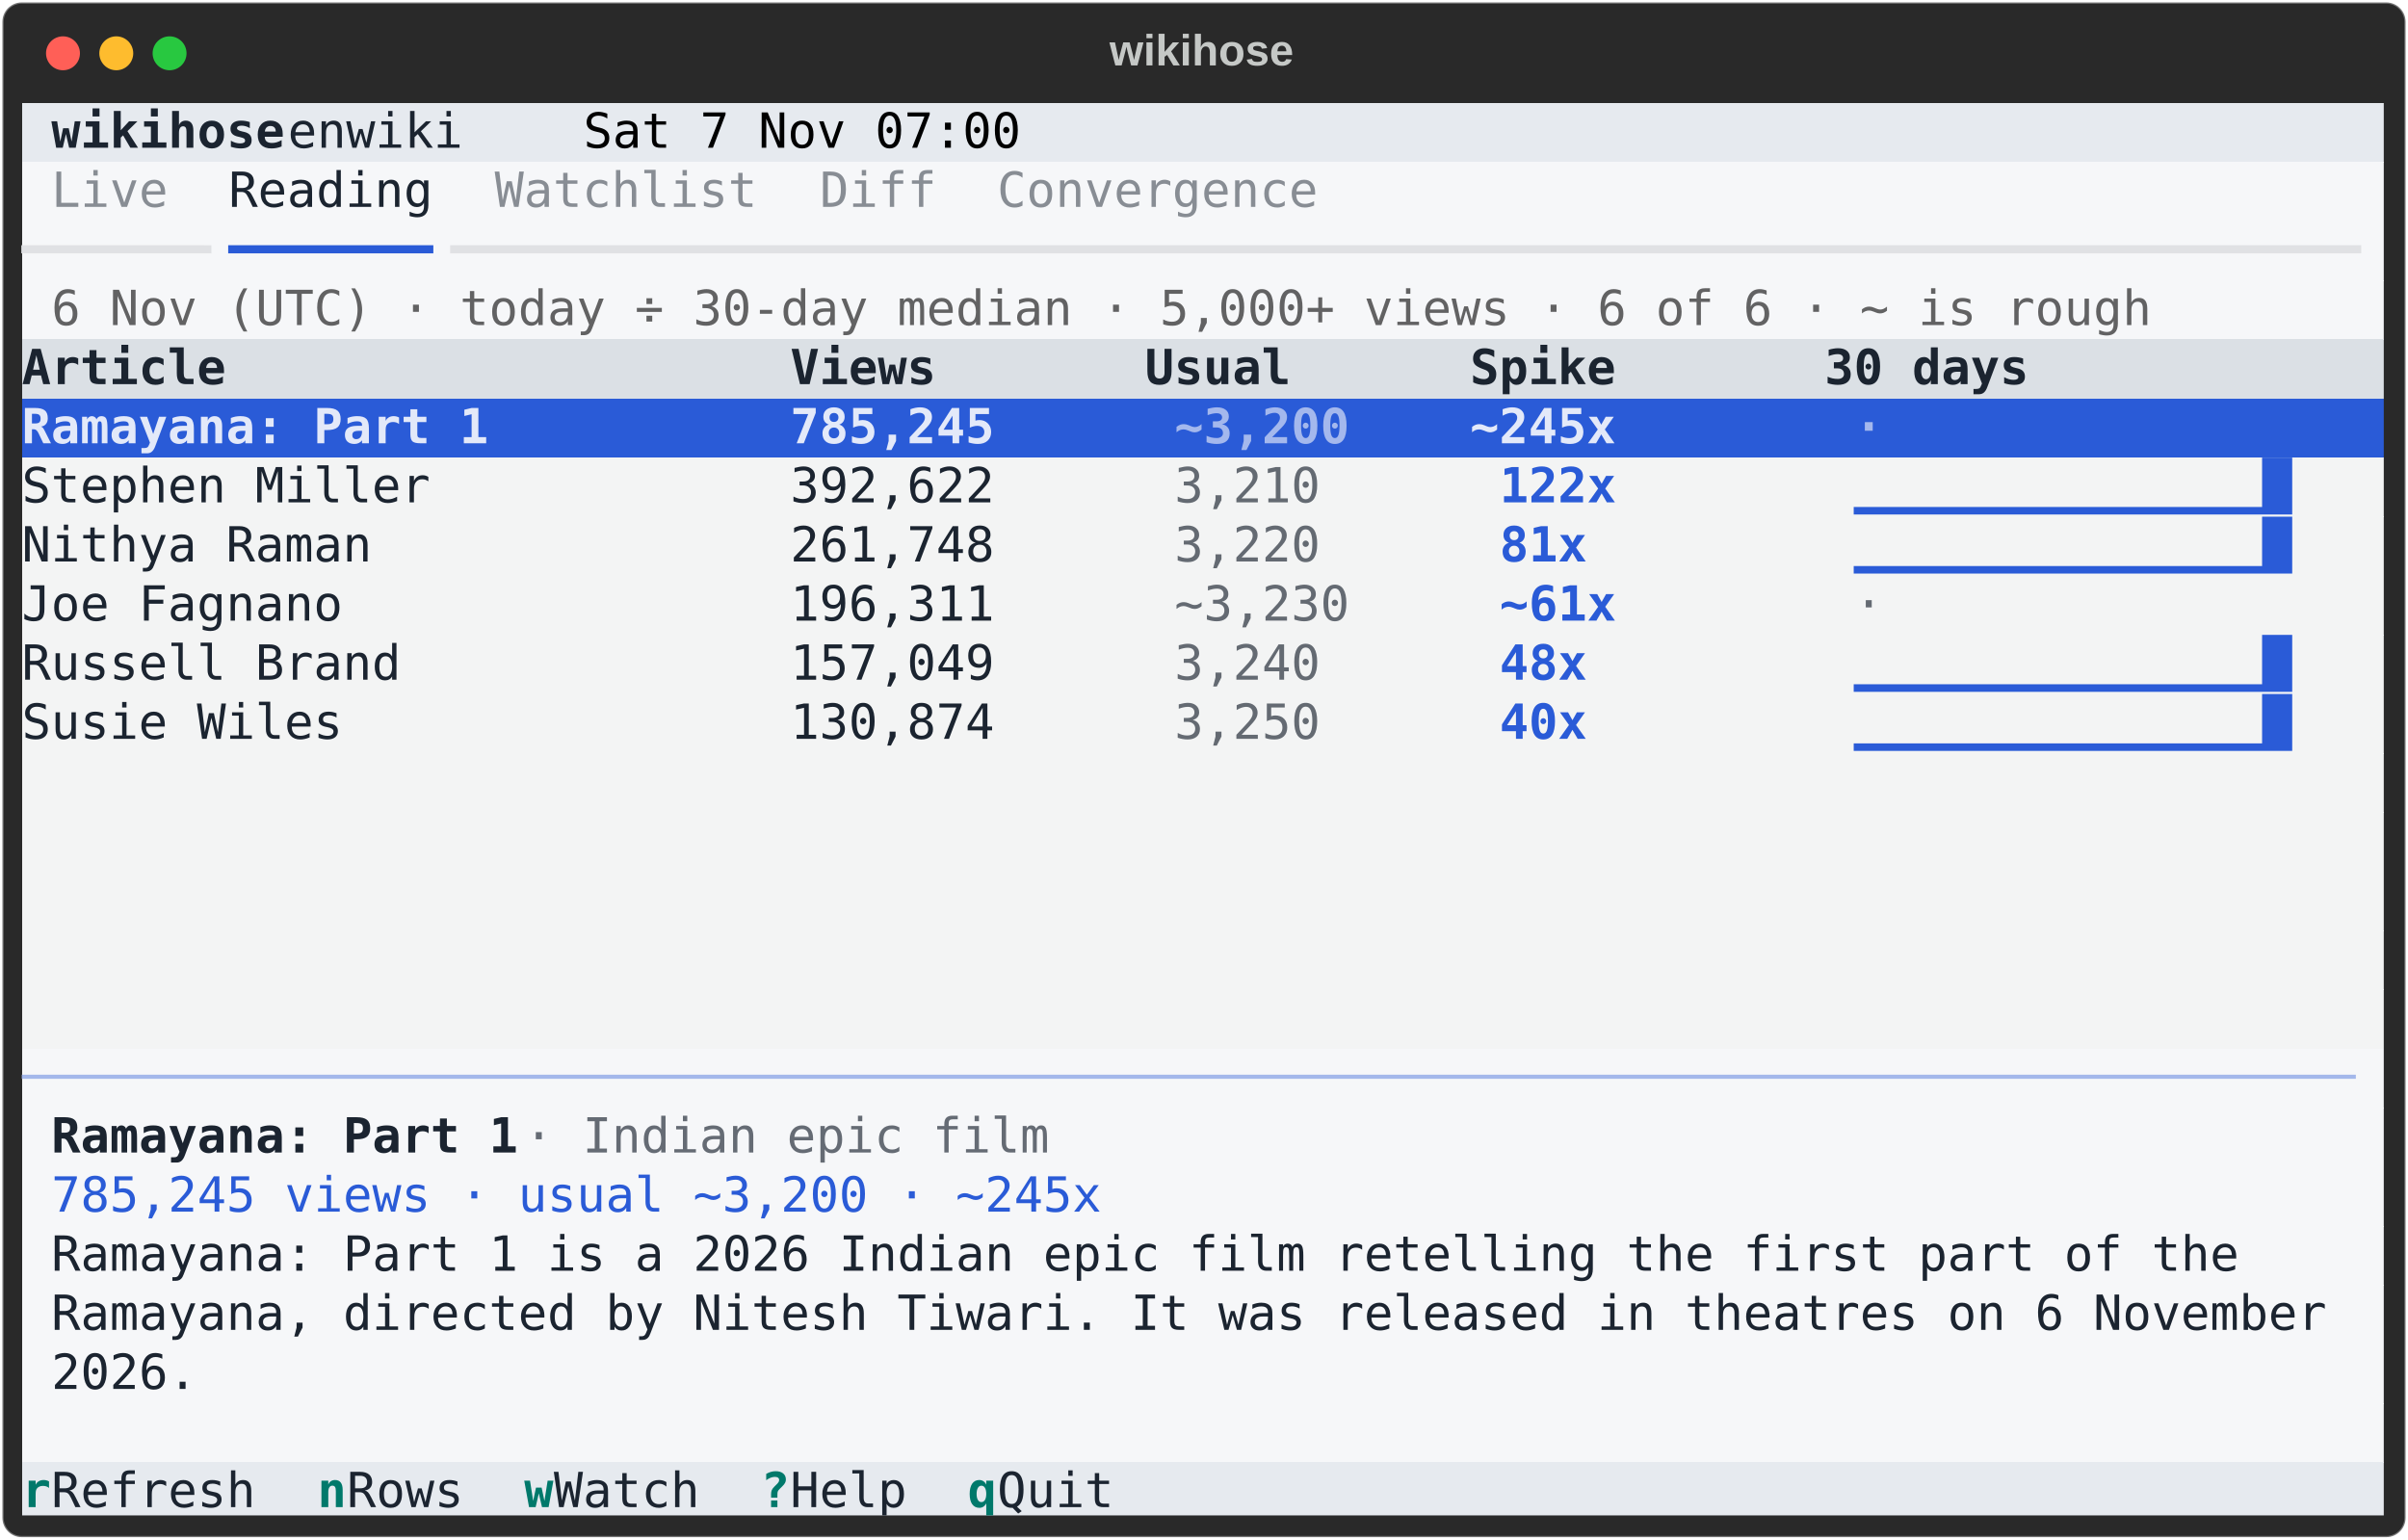
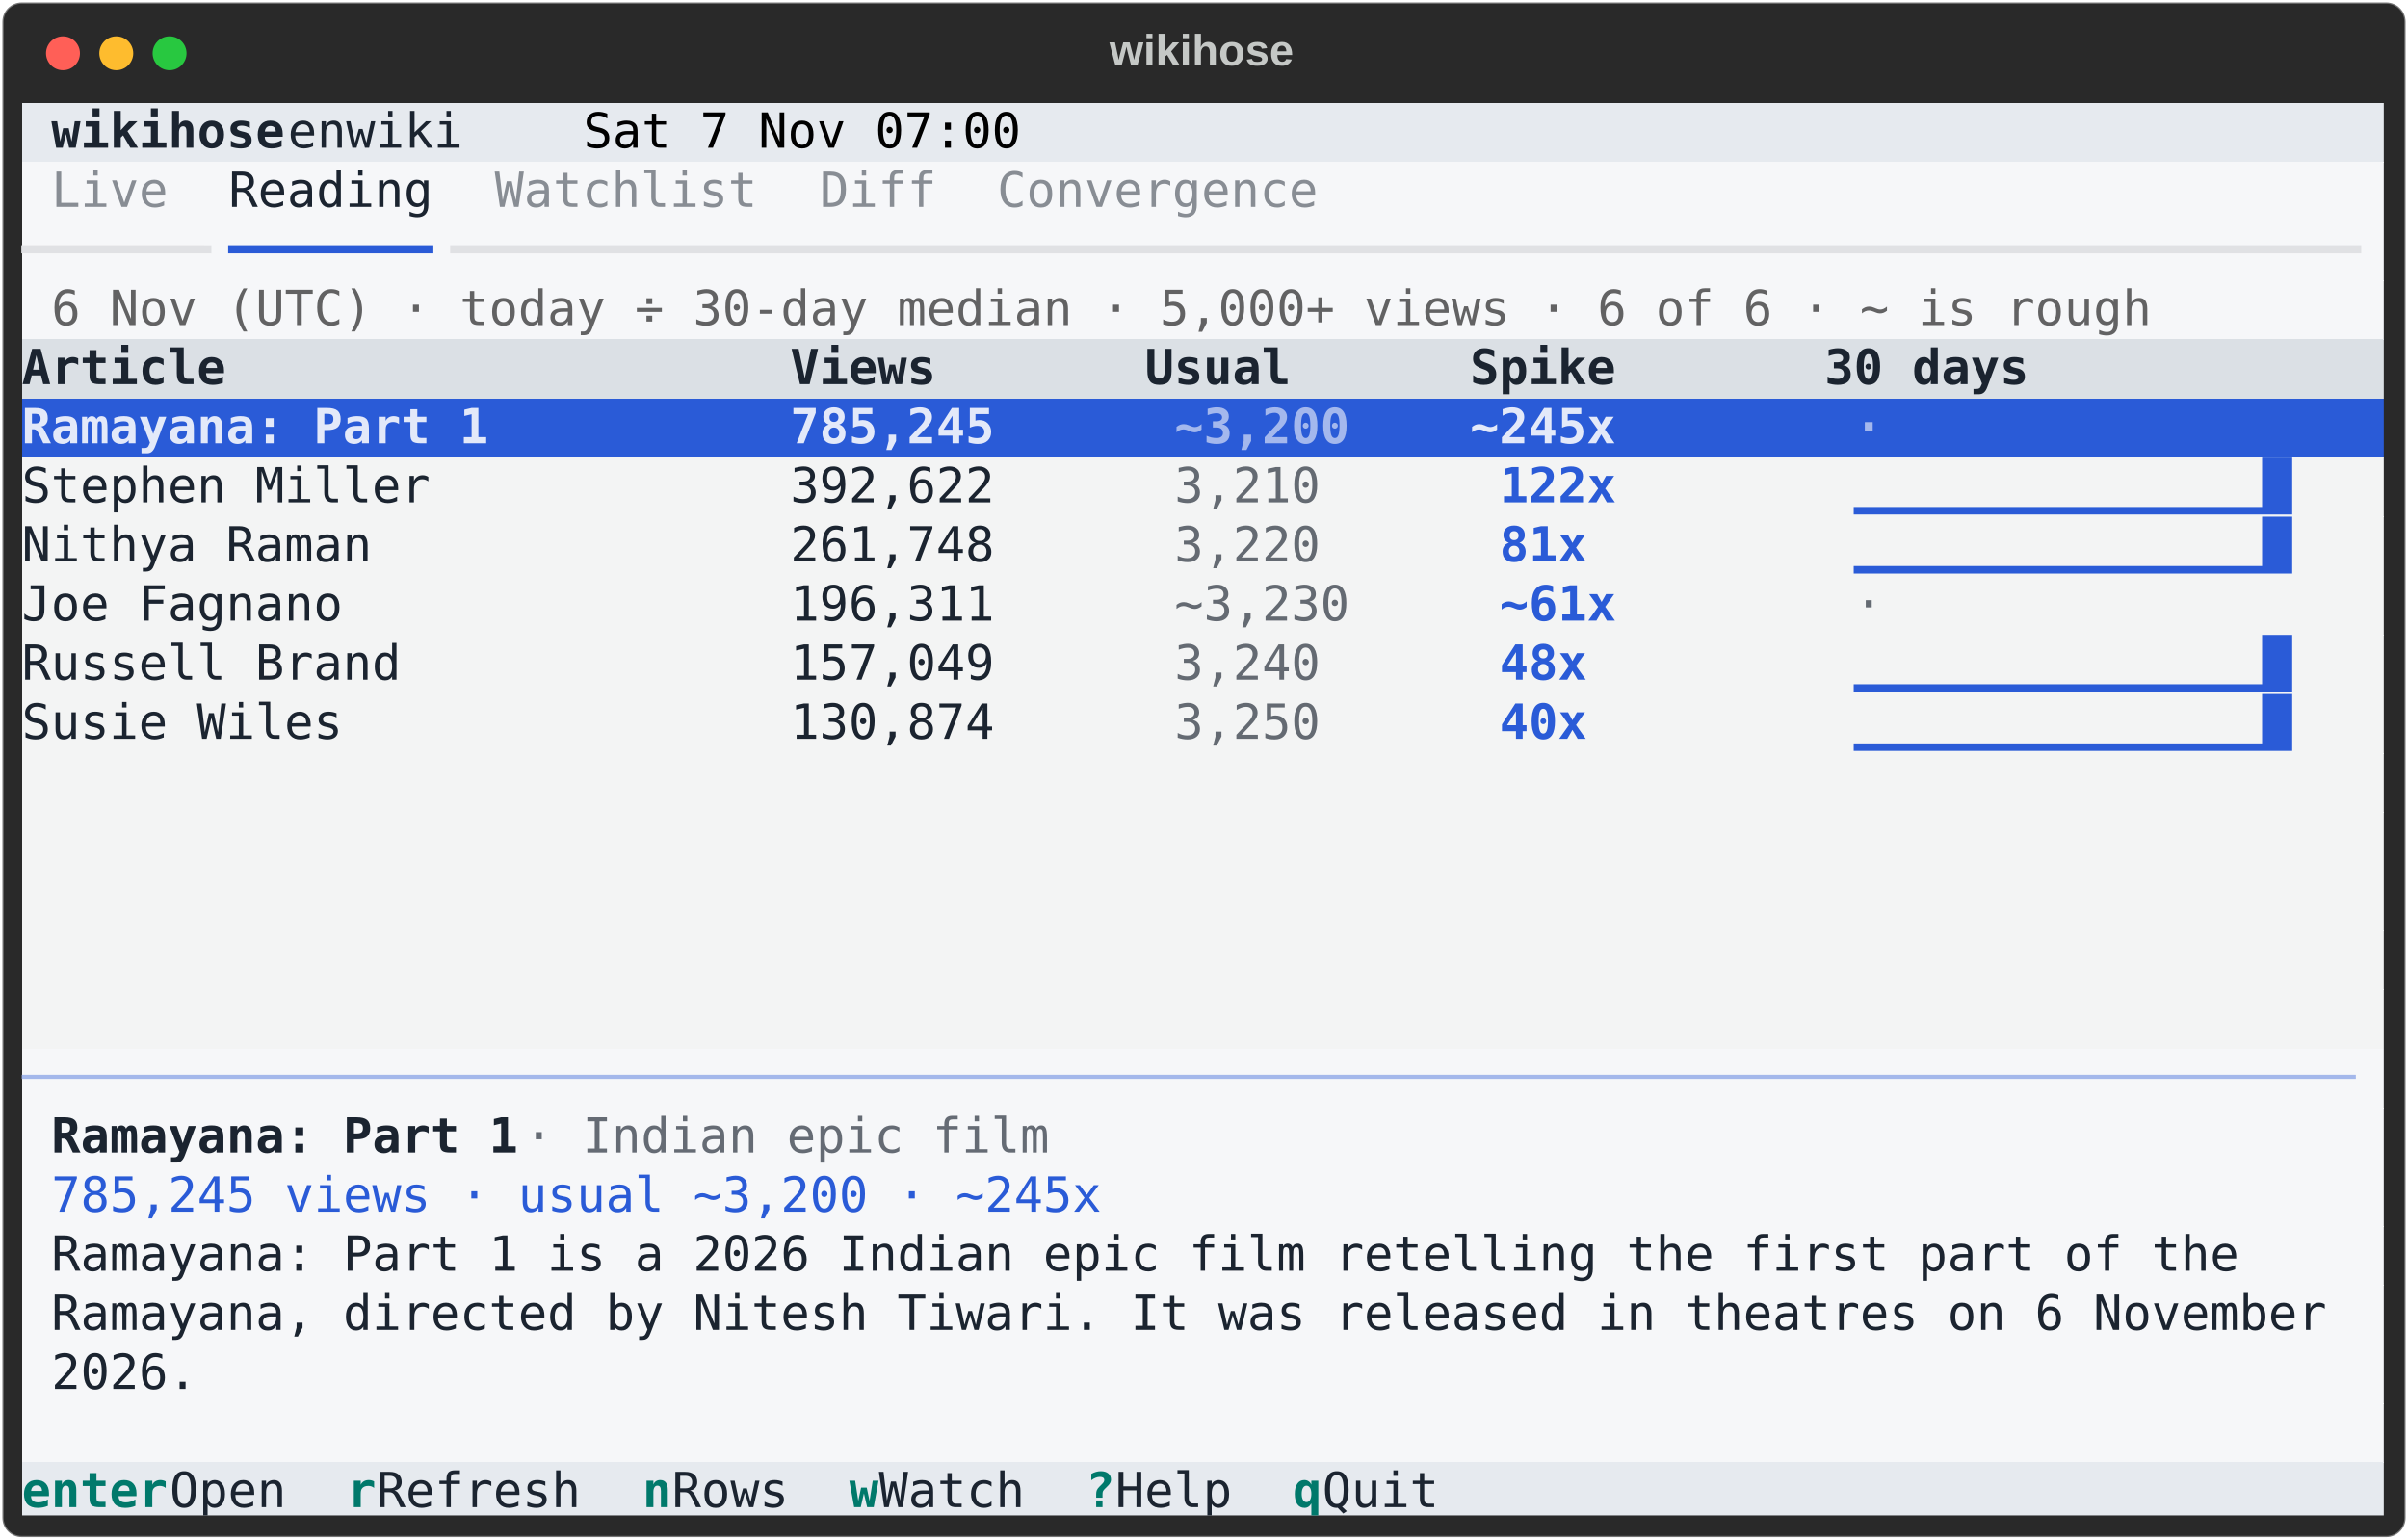
<svg xmlns="http://www.w3.org/2000/svg" class="rich-terminal" viewBox="0 0 994 635.6">
  <style>

    @font-face {
        font-family: "Fira Code";
        src: local("FiraCode-Regular"),
                url("https://cdnjs.cloudflare.com/ajax/libs/firacode/6.2.0/woff2/FiraCode-Regular.woff2") format("woff2"),
                url("https://cdnjs.cloudflare.com/ajax/libs/firacode/6.2.0/woff/FiraCode-Regular.woff") format("woff");
        font-style: normal;
        font-weight: 400;
    }
    @font-face {
        font-family: "Fira Code";
        src: local("FiraCode-Bold"),
                url("https://cdnjs.cloudflare.com/ajax/libs/firacode/6.2.0/woff2/FiraCode-Bold.woff2") format("woff2"),
                url("https://cdnjs.cloudflare.com/ajax/libs/firacode/6.2.0/woff/FiraCode-Bold.woff") format("woff");
        font-style: bold;
        font-weight: 700;
    }

    .terminal-matrix {
        font-family: Fira Code, monospace;
        font-size: 20px;
        line-height: 24.4px;
        font-variant-east-asian: full-width;
    }

    .terminal-title {
        font-size: 18px;
        font-weight: bold;
        font-family: arial;
    }

    .terminal-r1 { fill: #c5c8c6 }
.terminal-r2 { fill: #1b2430;font-weight: bold }
.terminal-r3 { fill: #1b2430 }
.terminal-r4 { fill: #000000 }
.terminal-r5 { fill: #888d94 }
.terminal-r6 { fill: #e0e1e4 }
.terminal-r7 { fill: #2a5bd7 }
.terminal-r8 { fill: #626263 }
.terminal-r9 { fill: #e3e9f9;font-weight: bold }
.terminal-r10 { fill: #a4b8ed;font-weight: bold }
.terminal-r11 { fill: #646a72 }
.terminal-r12 { fill: #2a5bd7;font-weight: bold }
.terminal-r13 { fill: #a4b8eb }
.terminal-r14 { fill: #656b74 }
.terminal-r15 { fill: #00796b;font-weight: bold }
    </style>
  <defs>
    <clipPath id="terminal-clip-terminal">
      <rect x="0" y="0" width="975.0" height="584.6" />
    </clipPath>
    <clipPath id="terminal-line-0">
      <rect x="0" y="1.5" width="976" height="24.65" />
    </clipPath>
    <clipPath id="terminal-line-1">
      <rect x="0" y="25.9" width="976" height="24.65" />
    </clipPath>
    <clipPath id="terminal-line-2">
      <rect x="0" y="50.3" width="976" height="24.65" />
    </clipPath>
    <clipPath id="terminal-line-3">
      <rect x="0" y="74.7" width="976" height="24.65" />
    </clipPath>
    <clipPath id="terminal-line-4">
      <rect x="0" y="99.1" width="976" height="24.65" />
    </clipPath>
    <clipPath id="terminal-line-5">
      <rect x="0" y="123.5" width="976" height="24.65" />
    </clipPath>
    <clipPath id="terminal-line-6">
      <rect x="0" y="147.9" width="976" height="24.65" />
    </clipPath>
    <clipPath id="terminal-line-7">
      <rect x="0" y="172.3" width="976" height="24.65" />
    </clipPath>
    <clipPath id="terminal-line-8">
      <rect x="0" y="196.7" width="976" height="24.65" />
    </clipPath>
    <clipPath id="terminal-line-9">
      <rect x="0" y="221.1" width="976" height="24.65" />
    </clipPath>
    <clipPath id="terminal-line-10">
      <rect x="0" y="245.5" width="976" height="24.65" />
    </clipPath>
    <clipPath id="terminal-line-11">
      <rect x="0" y="269.9" width="976" height="24.65" />
    </clipPath>
    <clipPath id="terminal-line-12">
      <rect x="0" y="294.3" width="976" height="24.65" />
    </clipPath>
    <clipPath id="terminal-line-13">
      <rect x="0" y="318.7" width="976" height="24.65" />
    </clipPath>
    <clipPath id="terminal-line-14">
      <rect x="0" y="343.1" width="976" height="24.65" />
    </clipPath>
    <clipPath id="terminal-line-15">
      <rect x="0" y="367.5" width="976" height="24.65" />
    </clipPath>
    <clipPath id="terminal-line-16">
      <rect x="0" y="391.9" width="976" height="24.65" />
    </clipPath>
    <clipPath id="terminal-line-17">
      <rect x="0" y="416.3" width="976" height="24.65" />
    </clipPath>
    <clipPath id="terminal-line-18">
      <rect x="0" y="440.7" width="976" height="24.65" />
    </clipPath>
    <clipPath id="terminal-line-19">
      <rect x="0" y="465.1" width="976" height="24.65" />
    </clipPath>
    <clipPath id="terminal-line-20">
      <rect x="0" y="489.5" width="976" height="24.65" />
    </clipPath>
    <clipPath id="terminal-line-21">
      <rect x="0" y="513.9" width="976" height="24.65" />
    </clipPath>
    <clipPath id="terminal-line-22">
      <rect x="0" y="538.3" width="976" height="24.65" />
    </clipPath>
  </defs>
  <rect fill="#292929" stroke="rgba(255,255,255,0.35)" stroke-width="1" x="1" y="1" width="992" height="633.6" rx="8" />
  <text class="terminal-title" fill="#c5c8c6" text-anchor="middle" x="496" y="27">wikihose</text>
  <g transform="translate(26,22)">
    <circle cx="0" cy="0" r="7" fill="#ff5f57" />
    <circle cx="22" cy="0" r="7" fill="#febc2e" />
    <circle cx="44" cy="0" r="7" fill="#28c840" />
  </g>
  <g transform="translate(9, 41)" clip-path="url(#terminal-clip-terminal)">
    <rect fill="#e6eaef" x="0" y="1.5" width="12.2" height="24.65" shape-rendering="crispEdges" />
    <rect fill="#e6eaef" x="12.2" y="1.5" width="97.6" height="24.65" shape-rendering="crispEdges" />
    <rect fill="#e6eaef" x="109.8" y="1.5" width="122" height="24.65" shape-rendering="crispEdges" />
    <rect fill="#e6eaef" x="231.8" y="1.5" width="183" height="24.65" shape-rendering="crispEdges" />
    <rect fill="#e6eaef" x="414.8" y="1.5" width="561.2" height="24.65" shape-rendering="crispEdges" />
    <rect fill="#f6f7f9" x="0" y="25.9" width="12.2" height="24.65" shape-rendering="crispEdges" />
    <rect fill="#f6f7f9" x="12.2" y="25.9" width="48.8" height="24.65" shape-rendering="crispEdges" />
    <rect fill="#f6f7f9" x="61" y="25.9" width="24.4" height="24.65" shape-rendering="crispEdges" />
    <rect fill="#f6f7f9" x="85.4" y="25.9" width="85.4" height="24.65" shape-rendering="crispEdges" />
    <rect fill="#f6f7f9" x="170.8" y="25.9" width="24.4" height="24.65" shape-rendering="crispEdges" />
    <rect fill="#f6f7f9" x="195.2" y="25.9" width="109.8" height="24.65" shape-rendering="crispEdges" />
    <rect fill="#f6f7f9" x="305" y="25.9" width="24.4" height="24.65" shape-rendering="crispEdges" />
    <rect fill="#f6f7f9" x="329.4" y="25.9" width="48.8" height="24.65" shape-rendering="crispEdges" />
    <rect fill="#f6f7f9" x="378.2" y="25.9" width="24.4" height="24.65" shape-rendering="crispEdges" />
    <rect fill="#f6f7f9" x="402.6" y="25.9" width="134.2" height="24.65" shape-rendering="crispEdges" />
    <rect fill="#f6f7f9" x="536.8" y="25.9" width="439.2" height="24.65" shape-rendering="crispEdges" />
    <rect fill="#f6f7f9" x="0" y="50.3" width="85.4" height="24.65" shape-rendering="crispEdges" />
    <rect fill="#f6f7f9" x="85.4" y="50.3" width="85.4" height="24.65" shape-rendering="crispEdges" />
    <rect fill="#f6f7f9" x="170.8" y="50.3" width="805.2" height="24.65" shape-rendering="crispEdges" />
    <rect fill="#f6f7f9" x="0" y="74.7" width="12.2" height="24.65" shape-rendering="crispEdges" />
    <rect fill="#f6f7f9" x="12.2" y="74.7" width="878.4" height="24.65" shape-rendering="crispEdges" />
    <rect fill="#f6f7f9" x="890.6" y="74.7" width="85.4" height="24.65" shape-rendering="crispEdges" />
    <rect fill="#dbe0e5" x="0" y="99.1" width="317.2" height="24.65" shape-rendering="crispEdges" />
    <rect fill="#dbe0e5" x="317.2" y="99.1" width="146.4" height="24.65" shape-rendering="crispEdges" />
    <rect fill="#dbe0e5" x="463.6" y="99.1" width="134.2" height="24.65" shape-rendering="crispEdges" />
    <rect fill="#dbe0e5" x="597.8" y="99.1" width="146.4" height="24.65" shape-rendering="crispEdges" />
    <rect fill="#dbe0e5" x="744.2" y="99.1" width="207.4" height="24.65" shape-rendering="crispEdges" />
    <rect fill="#dbe0e5" x="951.6" y="99.1" width="24.4" height="24.65" shape-rendering="crispEdges" />
    <rect fill="#2a5bd7" x="0" y="123.5" width="317.2" height="24.65" shape-rendering="crispEdges" />
    <rect fill="#2a5bd7" x="317.2" y="123.5" width="146.4" height="24.65" shape-rendering="crispEdges" />
    <rect fill="#2a5bd7" x="463.6" y="123.5" width="12.2" height="24.65" shape-rendering="crispEdges" />
    <rect fill="#2a5bd7" x="475.8" y="123.5" width="109.8" height="24.65" shape-rendering="crispEdges" />
    <rect fill="#2a5bd7" x="585.6" y="123.5" width="12.2" height="24.65" shape-rendering="crispEdges" />
    <rect fill="#2a5bd7" x="597.8" y="123.5" width="146.4" height="24.65" shape-rendering="crispEdges" />
    <rect fill="#2a5bd7" x="744.2" y="123.5" width="12.2" height="24.65" shape-rendering="crispEdges" />
    <rect fill="#2a5bd7" x="756.4" y="123.5" width="12.2" height="24.65" shape-rendering="crispEdges" />
    <rect fill="#2a5bd7" x="768.6" y="123.5" width="183" height="24.65" shape-rendering="crispEdges" />
    <rect fill="#2a5bd7" x="951.6" y="123.5" width="24.4" height="24.65" shape-rendering="crispEdges" />
    <rect fill="#f3f4f4" x="0" y="147.9" width="317.2" height="24.65" shape-rendering="crispEdges" />
    <rect fill="#f3f4f4" x="317.2" y="147.9" width="146.4" height="24.65" shape-rendering="crispEdges" />
    <rect fill="#f3f4f4" x="463.6" y="147.9" width="12.2" height="24.65" shape-rendering="crispEdges" />
    <rect fill="#f3f4f4" x="475.8" y="147.9" width="109.8" height="24.65" shape-rendering="crispEdges" />
    <rect fill="#f3f4f4" x="585.6" y="147.9" width="12.2" height="24.65" shape-rendering="crispEdges" />
    <rect fill="#f3f4f4" x="597.8" y="147.9" width="12.2" height="24.65" shape-rendering="crispEdges" />
    <rect fill="#f3f4f4" x="610" y="147.9" width="122" height="24.65" shape-rendering="crispEdges" />
    <rect fill="#f3f4f4" x="732" y="147.9" width="12.2" height="24.65" shape-rendering="crispEdges" />
    <rect fill="#f3f4f4" x="744.2" y="147.9" width="12.2" height="24.65" shape-rendering="crispEdges" />
    <rect fill="#f3f4f4" x="756.4" y="147.9" width="183" height="24.65" shape-rendering="crispEdges" />
    <rect fill="#f3f4f4" x="939.4" y="147.9" width="12.2" height="24.65" shape-rendering="crispEdges" />
    <rect fill="#f3f4f4" x="951.6" y="147.9" width="24.4" height="24.65" shape-rendering="crispEdges" />
    <rect fill="#f3f4f4" x="0" y="172.3" width="317.2" height="24.65" shape-rendering="crispEdges" />
    <rect fill="#f3f4f4" x="317.2" y="172.3" width="146.4" height="24.65" shape-rendering="crispEdges" />
    <rect fill="#f3f4f4" x="463.6" y="172.3" width="12.2" height="24.65" shape-rendering="crispEdges" />
    <rect fill="#f3f4f4" x="475.8" y="172.3" width="109.8" height="24.65" shape-rendering="crispEdges" />
    <rect fill="#f3f4f4" x="585.6" y="172.3" width="12.2" height="24.65" shape-rendering="crispEdges" />
    <rect fill="#f3f4f4" x="597.8" y="172.3" width="12.2" height="24.65" shape-rendering="crispEdges" />
    <rect fill="#f3f4f4" x="610" y="172.3" width="122" height="24.65" shape-rendering="crispEdges" />
    <rect fill="#f3f4f4" x="732" y="172.3" width="12.2" height="24.65" shape-rendering="crispEdges" />
    <rect fill="#f3f4f4" x="744.2" y="172.3" width="12.2" height="24.65" shape-rendering="crispEdges" />
    <rect fill="#f3f4f4" x="756.4" y="172.3" width="183" height="24.65" shape-rendering="crispEdges" />
    <rect fill="#f3f4f4" x="939.4" y="172.3" width="12.2" height="24.65" shape-rendering="crispEdges" />
    <rect fill="#f3f4f4" x="951.6" y="172.3" width="24.4" height="24.65" shape-rendering="crispEdges" />
    <rect fill="#f3f4f4" x="0" y="196.7" width="317.2" height="24.65" shape-rendering="crispEdges" />
    <rect fill="#f3f4f4" x="317.2" y="196.7" width="146.4" height="24.65" shape-rendering="crispEdges" />
    <rect fill="#f3f4f4" x="463.6" y="196.7" width="12.2" height="24.65" shape-rendering="crispEdges" />
    <rect fill="#f3f4f4" x="475.8" y="196.7" width="109.8" height="24.65" shape-rendering="crispEdges" />
    <rect fill="#f3f4f4" x="585.6" y="196.7" width="12.2" height="24.65" shape-rendering="crispEdges" />
    <rect fill="#f3f4f4" x="597.8" y="196.7" width="12.2" height="24.65" shape-rendering="crispEdges" />
    <rect fill="#f3f4f4" x="610" y="196.7" width="122" height="24.65" shape-rendering="crispEdges" />
    <rect fill="#f3f4f4" x="732" y="196.7" width="12.2" height="24.65" shape-rendering="crispEdges" />
    <rect fill="#f3f4f4" x="744.2" y="196.7" width="12.2" height="24.65" shape-rendering="crispEdges" />
    <rect fill="#f3f4f4" x="756.4" y="196.7" width="12.2" height="24.65" shape-rendering="crispEdges" />
    <rect fill="#f3f4f4" x="768.6" y="196.7" width="183" height="24.65" shape-rendering="crispEdges" />
    <rect fill="#f3f4f4" x="951.6" y="196.7" width="24.4" height="24.65" shape-rendering="crispEdges" />
    <rect fill="#f3f4f4" x="0" y="221.1" width="317.2" height="24.65" shape-rendering="crispEdges" />
    <rect fill="#f3f4f4" x="317.2" y="221.1" width="146.4" height="24.65" shape-rendering="crispEdges" />
    <rect fill="#f3f4f4" x="463.6" y="221.1" width="12.2" height="24.65" shape-rendering="crispEdges" />
    <rect fill="#f3f4f4" x="475.8" y="221.1" width="109.8" height="24.65" shape-rendering="crispEdges" />
    <rect fill="#f3f4f4" x="585.6" y="221.1" width="12.2" height="24.65" shape-rendering="crispEdges" />
    <rect fill="#f3f4f4" x="597.8" y="221.1" width="12.2" height="24.65" shape-rendering="crispEdges" />
    <rect fill="#f3f4f4" x="610" y="221.1" width="122" height="24.65" shape-rendering="crispEdges" />
    <rect fill="#f3f4f4" x="732" y="221.1" width="12.2" height="24.65" shape-rendering="crispEdges" />
    <rect fill="#f3f4f4" x="744.2" y="221.1" width="12.2" height="24.65" shape-rendering="crispEdges" />
    <rect fill="#f3f4f4" x="756.4" y="221.1" width="183" height="24.65" shape-rendering="crispEdges" />
    <rect fill="#f3f4f4" x="939.4" y="221.1" width="12.2" height="24.65" shape-rendering="crispEdges" />
    <rect fill="#f3f4f4" x="951.6" y="221.1" width="24.4" height="24.65" shape-rendering="crispEdges" />
    <rect fill="#f3f4f4" x="0" y="245.5" width="317.2" height="24.65" shape-rendering="crispEdges" />
    <rect fill="#f3f4f4" x="317.2" y="245.5" width="146.4" height="24.65" shape-rendering="crispEdges" />
    <rect fill="#f3f4f4" x="463.6" y="245.5" width="12.2" height="24.65" shape-rendering="crispEdges" />
    <rect fill="#f3f4f4" x="475.8" y="245.5" width="109.8" height="24.65" shape-rendering="crispEdges" />
    <rect fill="#f3f4f4" x="585.6" y="245.5" width="12.2" height="24.65" shape-rendering="crispEdges" />
    <rect fill="#f3f4f4" x="597.8" y="245.5" width="12.2" height="24.65" shape-rendering="crispEdges" />
    <rect fill="#f3f4f4" x="610" y="245.5" width="122" height="24.65" shape-rendering="crispEdges" />
    <rect fill="#f3f4f4" x="732" y="245.5" width="12.2" height="24.65" shape-rendering="crispEdges" />
    <rect fill="#f3f4f4" x="744.2" y="245.5" width="12.2" height="24.65" shape-rendering="crispEdges" />
    <rect fill="#f3f4f4" x="756.4" y="245.5" width="183" height="24.65" shape-rendering="crispEdges" />
    <rect fill="#f3f4f4" x="939.4" y="245.5" width="12.2" height="24.65" shape-rendering="crispEdges" />
    <rect fill="#f3f4f4" x="951.6" y="245.5" width="24.4" height="24.65" shape-rendering="crispEdges" />
    <rect fill="#f3f4f4" x="0" y="269.9" width="976" height="24.65" shape-rendering="crispEdges" />
    <rect fill="#f3f4f4" x="0" y="294.3" width="976" height="24.65" shape-rendering="crispEdges" />
    <rect fill="#f3f4f4" x="0" y="318.7" width="976" height="24.65" shape-rendering="crispEdges" />
    <rect fill="#f3f4f4" x="0" y="343.1" width="976" height="24.65" shape-rendering="crispEdges" />
    <rect fill="#f3f4f4" x="0" y="367.5" width="976" height="24.65" shape-rendering="crispEdges" />
    <rect fill="#f6f7f9" x="0" y="391.9" width="976" height="24.65" shape-rendering="crispEdges" />
    <rect fill="#f6f7f9" x="0" y="416.3" width="12.2" height="24.65" shape-rendering="crispEdges" />
    <rect fill="#f6f7f9" x="12.2" y="416.3" width="195.2" height="24.65" shape-rendering="crispEdges" />
    <rect fill="#f6f7f9" x="207.4" y="416.3" width="231.8" height="24.65" shape-rendering="crispEdges" />
    <rect fill="#f6f7f9" x="439.2" y="416.3" width="536.8" height="24.65" shape-rendering="crispEdges" />
    <rect fill="#f6f7f9" x="0" y="440.7" width="12.2" height="24.65" shape-rendering="crispEdges" />
    <rect fill="#f6f7f9" x="12.2" y="440.7" width="439.2" height="24.65" shape-rendering="crispEdges" />
    <rect fill="#f6f7f9" x="451.4" y="440.7" width="524.6" height="24.65" shape-rendering="crispEdges" />
    <rect fill="#f6f7f9" x="0" y="465.1" width="12.2" height="24.65" shape-rendering="crispEdges" />
    <rect fill="#f6f7f9" x="12.2" y="465.1" width="915" height="24.65" shape-rendering="crispEdges" />
    <rect fill="#f6f7f9" x="927.2" y="465.1" width="48.8" height="24.65" shape-rendering="crispEdges" />
    <rect fill="#f6f7f9" x="0" y="489.5" width="12.2" height="24.65" shape-rendering="crispEdges" />
    <rect fill="#f6f7f9" x="12.2" y="489.5" width="951.6" height="24.65" shape-rendering="crispEdges" />
    <rect fill="#f6f7f9" x="963.8" y="489.5" width="12.2" height="24.65" shape-rendering="crispEdges" />
    <rect fill="#f6f7f9" x="0" y="513.9" width="12.2" height="24.65" shape-rendering="crispEdges" />
    <rect fill="#f6f7f9" x="12.2" y="513.9" width="61" height="24.65" shape-rendering="crispEdges" />
    <rect fill="#f6f7f9" x="73.2" y="513.9" width="902.8" height="24.65" shape-rendering="crispEdges" />
    <rect fill="#f6f7f9" x="0" y="538.3" width="12.2" height="24.65" shape-rendering="crispEdges" />
    <rect fill="#f6f7f9" x="12.2" y="538.3" width="951.6" height="24.65" shape-rendering="crispEdges" />
    <rect fill="#f6f7f9" x="963.8" y="538.3" width="12.2" height="24.65" shape-rendering="crispEdges" />
-     <rect fill="#e6eaef" x="0" y="562.7" width="12.2" height="24.65" shape-rendering="crispEdges" />
-     <rect fill="#e6eaef" x="12.2" y="562.7" width="97.6" height="24.65" shape-rendering="crispEdges" />
-     <rect fill="#e6eaef" x="109.8" y="562.7" width="12.2" height="24.65" shape-rendering="crispEdges" />
+     <rect fill="#e6eaef" x="0" y="562.7" width="61" height="24.65" shape-rendering="crispEdges" />
+     <rect fill="#e6eaef" x="61" y="562.7" width="61" height="24.65" shape-rendering="crispEdges" />
    <rect fill="#e6eaef" x="122" y="562.7" width="12.2" height="24.65" shape-rendering="crispEdges" />
-     <rect fill="#e6eaef" x="134.2" y="562.7" width="61" height="24.65" shape-rendering="crispEdges" />
-     <rect fill="#e6eaef" x="195.2" y="562.7" width="12.2" height="24.65" shape-rendering="crispEdges" />
-     <rect fill="#e6eaef" x="207.4" y="562.7" width="12.2" height="24.65" shape-rendering="crispEdges" />
-     <rect fill="#e6eaef" x="219.6" y="562.7" width="73.2" height="24.65" shape-rendering="crispEdges" />
-     <rect fill="#e6eaef" x="292.8" y="562.7" width="12.2" height="24.65" shape-rendering="crispEdges" />
-     <rect fill="#e6eaef" x="305" y="562.7" width="12.2" height="24.65" shape-rendering="crispEdges" />
-     <rect fill="#e6eaef" x="317.2" y="562.7" width="61" height="24.65" shape-rendering="crispEdges" />
-     <rect fill="#e6eaef" x="378.2" y="562.7" width="12.2" height="24.65" shape-rendering="crispEdges" />
-     <rect fill="#e6eaef" x="390.4" y="562.7" width="12.2" height="24.65" shape-rendering="crispEdges" />
-     <rect fill="#e6eaef" x="402.6" y="562.7" width="61" height="24.65" shape-rendering="crispEdges" />
-     <rect fill="#e6eaef" x="463.6" y="562.7" width="512.4" height="24.65" shape-rendering="crispEdges" />
+     <rect fill="#e6eaef" x="134.2" y="562.7" width="12.2" height="24.65" shape-rendering="crispEdges" />
+     <rect fill="#e6eaef" x="146.4" y="562.7" width="97.6" height="24.65" shape-rendering="crispEdges" />
+     <rect fill="#e6eaef" x="244" y="562.7" width="12.2" height="24.65" shape-rendering="crispEdges" />
+     <rect fill="#e6eaef" x="256.2" y="562.7" width="12.2" height="24.65" shape-rendering="crispEdges" />
+     <rect fill="#e6eaef" x="268.4" y="562.7" width="61" height="24.65" shape-rendering="crispEdges" />
+     <rect fill="#e6eaef" x="329.4" y="562.7" width="12.2" height="24.65" shape-rendering="crispEdges" />
+     <rect fill="#e6eaef" x="341.6" y="562.7" width="12.2" height="24.65" shape-rendering="crispEdges" />
+     <rect fill="#e6eaef" x="353.8" y="562.7" width="73.2" height="24.65" shape-rendering="crispEdges" />
+     <rect fill="#e6eaef" x="427" y="562.7" width="12.2" height="24.65" shape-rendering="crispEdges" />
+     <rect fill="#e6eaef" x="439.2" y="562.7" width="12.2" height="24.65" shape-rendering="crispEdges" />
+     <rect fill="#e6eaef" x="451.4" y="562.7" width="61" height="24.65" shape-rendering="crispEdges" />
+     <rect fill="#e6eaef" x="512.4" y="562.7" width="12.2" height="24.65" shape-rendering="crispEdges" />
+     <rect fill="#e6eaef" x="524.6" y="562.7" width="12.2" height="24.65" shape-rendering="crispEdges" />
+     <rect fill="#e6eaef" x="536.8" y="562.7" width="61" height="24.65" shape-rendering="crispEdges" />
+     <rect fill="#e6eaef" x="597.8" y="562.7" width="378.2" height="24.65" shape-rendering="crispEdges" />
    <g class="terminal-matrix">
      <text class="terminal-r2" x="12.2" y="20" textLength="97.6" clip-path="url(#terminal-line-0)">wikihose</text>
      <text class="terminal-r3" x="109.8" y="20" textLength="122" clip-path="url(#terminal-line-0)">  enwiki  </text>
      <text class="terminal-r4" x="231.8" y="20" textLength="183" clip-path="url(#terminal-line-0)">Sat 7 Nov 07:00</text>
      <text class="terminal-r1" x="976" y="20" textLength="12.2" clip-path="url(#terminal-line-0)">
</text>
      <text class="terminal-r5" x="12.2" y="44.4" textLength="48.8" clip-path="url(#terminal-line-1)">Live</text>
      <text class="terminal-r3" x="85.4" y="44.4" textLength="85.4" clip-path="url(#terminal-line-1)">Reading</text>
      <text class="terminal-r5" x="195.2" y="44.4" textLength="109.8" clip-path="url(#terminal-line-1)">Watchlist</text>
      <text class="terminal-r5" x="329.4" y="44.4" textLength="48.8" clip-path="url(#terminal-line-1)">Diff</text>
      <text class="terminal-r5" x="402.6" y="44.4" textLength="134.2" clip-path="url(#terminal-line-1)">Convergence</text>
      <text class="terminal-r1" x="976" y="44.4" textLength="12.2" clip-path="url(#terminal-line-1)">
</text>
      <text class="terminal-r6" x="0" y="68.8" textLength="85.4" clip-path="url(#terminal-line-2)">━━━━━━╸</text>
      <text class="terminal-r7" x="85.4" y="68.8" textLength="85.4" clip-path="url(#terminal-line-2)">━━━━━━━</text>
      <text class="terminal-r6" x="170.8" y="68.8" textLength="805.2" clip-path="url(#terminal-line-2)">╺━━━━━━━━━━━━━━━━━━━━━━━━━━━━━━━━━━━━━━━━━━━━━━━━━━━━━━━━━━━━━━━━━</text>
      <text class="terminal-r1" x="976" y="68.8" textLength="12.2" clip-path="url(#terminal-line-2)">
</text>
      <text class="terminal-r8" x="12.2" y="93.2" textLength="878.4" clip-path="url(#terminal-line-3)">6 Nov (UTC) · today ÷ 30-day median · 5,000+ views · 6 of 6 · ~ is rough</text>
      <text class="terminal-r1" x="976" y="93.2" textLength="12.2" clip-path="url(#terminal-line-3)">
</text>
      <text class="terminal-r2" x="0" y="117.6" textLength="317.2" clip-path="url(#terminal-line-4)"> Article                  </text>
      <text class="terminal-r2" x="317.2" y="117.6" textLength="146.4" clip-path="url(#terminal-line-4)">      Views </text>
      <text class="terminal-r2" x="463.6" y="117.6" textLength="134.2" clip-path="url(#terminal-line-4)">     Usual </text>
      <text class="terminal-r2" x="597.8" y="117.6" textLength="146.4" clip-path="url(#terminal-line-4)">      Spike </text>
      <text class="terminal-r2" x="744.2" y="117.6" textLength="207.4" clip-path="url(#terminal-line-4)"> 30 days         </text>
      <text class="terminal-r1" x="976" y="117.6" textLength="12.2" clip-path="url(#terminal-line-4)">
</text>
      <text class="terminal-r9" x="0" y="142" textLength="317.2" clip-path="url(#terminal-line-5)"> Ramayana: Part 1         </text>
      <text class="terminal-r9" x="317.2" y="142" textLength="146.4" clip-path="url(#terminal-line-5)">    785,245 </text>
      <text class="terminal-r10" x="475.8" y="142" textLength="109.8" clip-path="url(#terminal-line-5)">   ~3,200</text>
      <text class="terminal-r9" x="597.8" y="142" textLength="146.4" clip-path="url(#terminal-line-5)">      ~245x </text>
      <text class="terminal-r10" x="756.4" y="142" textLength="12.2" clip-path="url(#terminal-line-5)">·</text>
      <text class="terminal-r1" x="976" y="142" textLength="12.2" clip-path="url(#terminal-line-5)">
</text>
      <text class="terminal-r3" x="0" y="166.4" textLength="317.2" clip-path="url(#terminal-line-6)"> Stephen Miller           </text>
      <text class="terminal-r3" x="317.2" y="166.4" textLength="146.4" clip-path="url(#terminal-line-6)">    392,622 </text>
      <text class="terminal-r11" x="475.8" y="166.4" textLength="109.8" clip-path="url(#terminal-line-6)">    3,210</text>
      <text class="terminal-r12" x="610" y="166.4" textLength="122" clip-path="url(#terminal-line-6)">      122x</text>
      <text class="terminal-r7" x="756.4" y="166.4" textLength="183" clip-path="url(#terminal-line-6)">▁▁▁▁▁▁▁▁▁▁▁▁▁▁█</text>
      <text class="terminal-r1" x="976" y="166.4" textLength="12.2" clip-path="url(#terminal-line-6)">
</text>
      <text class="terminal-r3" x="0" y="190.8" textLength="317.2" clip-path="url(#terminal-line-7)"> Nithya Raman             </text>
      <text class="terminal-r3" x="317.2" y="190.8" textLength="146.4" clip-path="url(#terminal-line-7)">    261,748 </text>
      <text class="terminal-r11" x="475.8" y="190.8" textLength="109.8" clip-path="url(#terminal-line-7)">    3,220</text>
      <text class="terminal-r12" x="610" y="190.8" textLength="122" clip-path="url(#terminal-line-7)">       81x</text>
      <text class="terminal-r7" x="756.4" y="190.8" textLength="183" clip-path="url(#terminal-line-7)">▁▁▁▁▁▁▁▁▁▁▁▁▁▁█</text>
      <text class="terminal-r1" x="976" y="190.8" textLength="12.2" clip-path="url(#terminal-line-7)">
</text>
      <text class="terminal-r3" x="0" y="215.2" textLength="317.2" clip-path="url(#terminal-line-8)"> Joe Fagnano              </text>
      <text class="terminal-r3" x="317.2" y="215.2" textLength="146.4" clip-path="url(#terminal-line-8)">    196,311 </text>
      <text class="terminal-r11" x="475.8" y="215.2" textLength="109.8" clip-path="url(#terminal-line-8)">   ~3,230</text>
      <text class="terminal-r12" x="610" y="215.2" textLength="122" clip-path="url(#terminal-line-8)">      ~61x</text>
      <text class="terminal-r11" x="756.4" y="215.2" textLength="12.2" clip-path="url(#terminal-line-8)">·</text>
      <text class="terminal-r1" x="976" y="215.2" textLength="12.2" clip-path="url(#terminal-line-8)">
</text>
      <text class="terminal-r3" x="0" y="239.6" textLength="317.2" clip-path="url(#terminal-line-9)"> Russell Brand            </text>
      <text class="terminal-r3" x="317.2" y="239.6" textLength="146.4" clip-path="url(#terminal-line-9)">    157,049 </text>
      <text class="terminal-r11" x="475.8" y="239.6" textLength="109.8" clip-path="url(#terminal-line-9)">    3,240</text>
      <text class="terminal-r12" x="610" y="239.6" textLength="122" clip-path="url(#terminal-line-9)">       48x</text>
      <text class="terminal-r7" x="756.4" y="239.6" textLength="183" clip-path="url(#terminal-line-9)">▁▁▁▁▁▁▁▁▁▁▁▁▁▁█</text>
      <text class="terminal-r1" x="976" y="239.6" textLength="12.2" clip-path="url(#terminal-line-9)">
</text>
      <text class="terminal-r3" x="0" y="264" textLength="317.2" clip-path="url(#terminal-line-10)"> Susie Wiles              </text>
      <text class="terminal-r3" x="317.2" y="264" textLength="146.4" clip-path="url(#terminal-line-10)">    130,874 </text>
      <text class="terminal-r11" x="475.8" y="264" textLength="109.8" clip-path="url(#terminal-line-10)">    3,250</text>
      <text class="terminal-r12" x="610" y="264" textLength="122" clip-path="url(#terminal-line-10)">       40x</text>
      <text class="terminal-r7" x="756.4" y="264" textLength="183" clip-path="url(#terminal-line-10)">▁▁▁▁▁▁▁▁▁▁▁▁▁▁█</text>
      <text class="terminal-r1" x="976" y="264" textLength="12.2" clip-path="url(#terminal-line-10)">
</text>
      <text class="terminal-r1" x="976" y="288.4" textLength="12.2" clip-path="url(#terminal-line-11)">
</text>
      <text class="terminal-r1" x="976" y="312.8" textLength="12.2" clip-path="url(#terminal-line-12)">
</text>
      <text class="terminal-r1" x="976" y="337.2" textLength="12.2" clip-path="url(#terminal-line-13)">
</text>
      <text class="terminal-r1" x="976" y="361.6" textLength="12.2" clip-path="url(#terminal-line-14)">
</text>
      <text class="terminal-r1" x="976" y="386" textLength="12.2" clip-path="url(#terminal-line-15)">
</text>
      <text class="terminal-r13" x="0" y="410.4" textLength="976" clip-path="url(#terminal-line-16)">────────────────────────────────────────────────────────────────────────────────</text>
      <text class="terminal-r1" x="976" y="410.4" textLength="12.2" clip-path="url(#terminal-line-16)">
</text>
      <text class="terminal-r2" x="12.2" y="434.8" textLength="195.2" clip-path="url(#terminal-line-17)">Ramayana: Part 1</text>
      <text class="terminal-r14" x="207.4" y="434.8" textLength="231.8" clip-path="url(#terminal-line-17)"> · Indian epic film</text>
      <text class="terminal-r1" x="976" y="434.8" textLength="12.2" clip-path="url(#terminal-line-17)">
</text>
      <text class="terminal-r7" x="12.2" y="459.2" textLength="439.2" clip-path="url(#terminal-line-18)">785,245 views · usual ~3,200 · ~245x</text>
      <text class="terminal-r1" x="976" y="459.2" textLength="12.2" clip-path="url(#terminal-line-18)">
</text>
      <text class="terminal-r3" x="12.2" y="483.6" textLength="915" clip-path="url(#terminal-line-19)">Ramayana: Part 1 is a 2026 Indian epic film retelling the first part of the</text>
      <text class="terminal-r1" x="976" y="483.6" textLength="12.2" clip-path="url(#terminal-line-19)">
</text>
      <text class="terminal-r3" x="12.2" y="508" textLength="951.6" clip-path="url(#terminal-line-20)">Ramayana, directed by Nitesh Tiwari. It was released in theatres on 6 November</text>
      <text class="terminal-r1" x="976" y="508" textLength="12.2" clip-path="url(#terminal-line-20)">
</text>
      <text class="terminal-r3" x="12.2" y="532.4" textLength="61" clip-path="url(#terminal-line-21)">2026.</text>
      <text class="terminal-r1" x="976" y="532.4" textLength="12.2" clip-path="url(#terminal-line-21)">
</text>
      <text class="terminal-r1" x="976" y="556.8" textLength="12.2" clip-path="url(#terminal-line-22)">
</text>
-       <text class="terminal-r15" x="0" y="581.2" textLength="12.2" clip-path="url(#terminal-line-23)">r</text>
-       <text class="terminal-r3" x="12.2" y="581.2" textLength="97.6" clip-path="url(#terminal-line-23)"> Refresh</text>
-       <text class="terminal-r15" x="122" y="581.2" textLength="12.2" clip-path="url(#terminal-line-23)">n</text>
-       <text class="terminal-r3" x="134.2" y="581.2" textLength="61" clip-path="url(#terminal-line-23)"> Rows</text>
-       <text class="terminal-r15" x="207.4" y="581.2" textLength="12.2" clip-path="url(#terminal-line-23)">w</text>
-       <text class="terminal-r3" x="219.6" y="581.2" textLength="73.2" clip-path="url(#terminal-line-23)"> Watch</text>
-       <text class="terminal-r15" x="305" y="581.2" textLength="12.2" clip-path="url(#terminal-line-23)">?</text>
-       <text class="terminal-r3" x="317.2" y="581.2" textLength="61" clip-path="url(#terminal-line-23)"> Help</text>
-       <text class="terminal-r15" x="390.4" y="581.2" textLength="12.2" clip-path="url(#terminal-line-23)">q</text>
-       <text class="terminal-r3" x="402.6" y="581.2" textLength="61" clip-path="url(#terminal-line-23)"> Quit</text>
+       <text class="terminal-r15" x="0" y="581.2" textLength="61" clip-path="url(#terminal-line-23)">enter</text>
+       <text class="terminal-r3" x="61" y="581.2" textLength="61" clip-path="url(#terminal-line-23)"> Open</text>
+       <text class="terminal-r15" x="134.2" y="581.2" textLength="12.2" clip-path="url(#terminal-line-23)">r</text>
+       <text class="terminal-r3" x="146.4" y="581.2" textLength="97.6" clip-path="url(#terminal-line-23)"> Refresh</text>
+       <text class="terminal-r15" x="256.2" y="581.2" textLength="12.2" clip-path="url(#terminal-line-23)">n</text>
+       <text class="terminal-r3" x="268.4" y="581.2" textLength="61" clip-path="url(#terminal-line-23)"> Rows</text>
+       <text class="terminal-r15" x="341.6" y="581.2" textLength="12.2" clip-path="url(#terminal-line-23)">w</text>
+       <text class="terminal-r3" x="353.8" y="581.2" textLength="73.2" clip-path="url(#terminal-line-23)"> Watch</text>
+       <text class="terminal-r15" x="439.2" y="581.2" textLength="12.2" clip-path="url(#terminal-line-23)">?</text>
+       <text class="terminal-r3" x="451.4" y="581.2" textLength="61" clip-path="url(#terminal-line-23)"> Help</text>
+       <text class="terminal-r15" x="524.6" y="581.2" textLength="12.2" clip-path="url(#terminal-line-23)">q</text>
+       <text class="terminal-r3" x="536.8" y="581.2" textLength="61" clip-path="url(#terminal-line-23)"> Quit</text>
    </g>
  </g>
</svg>
